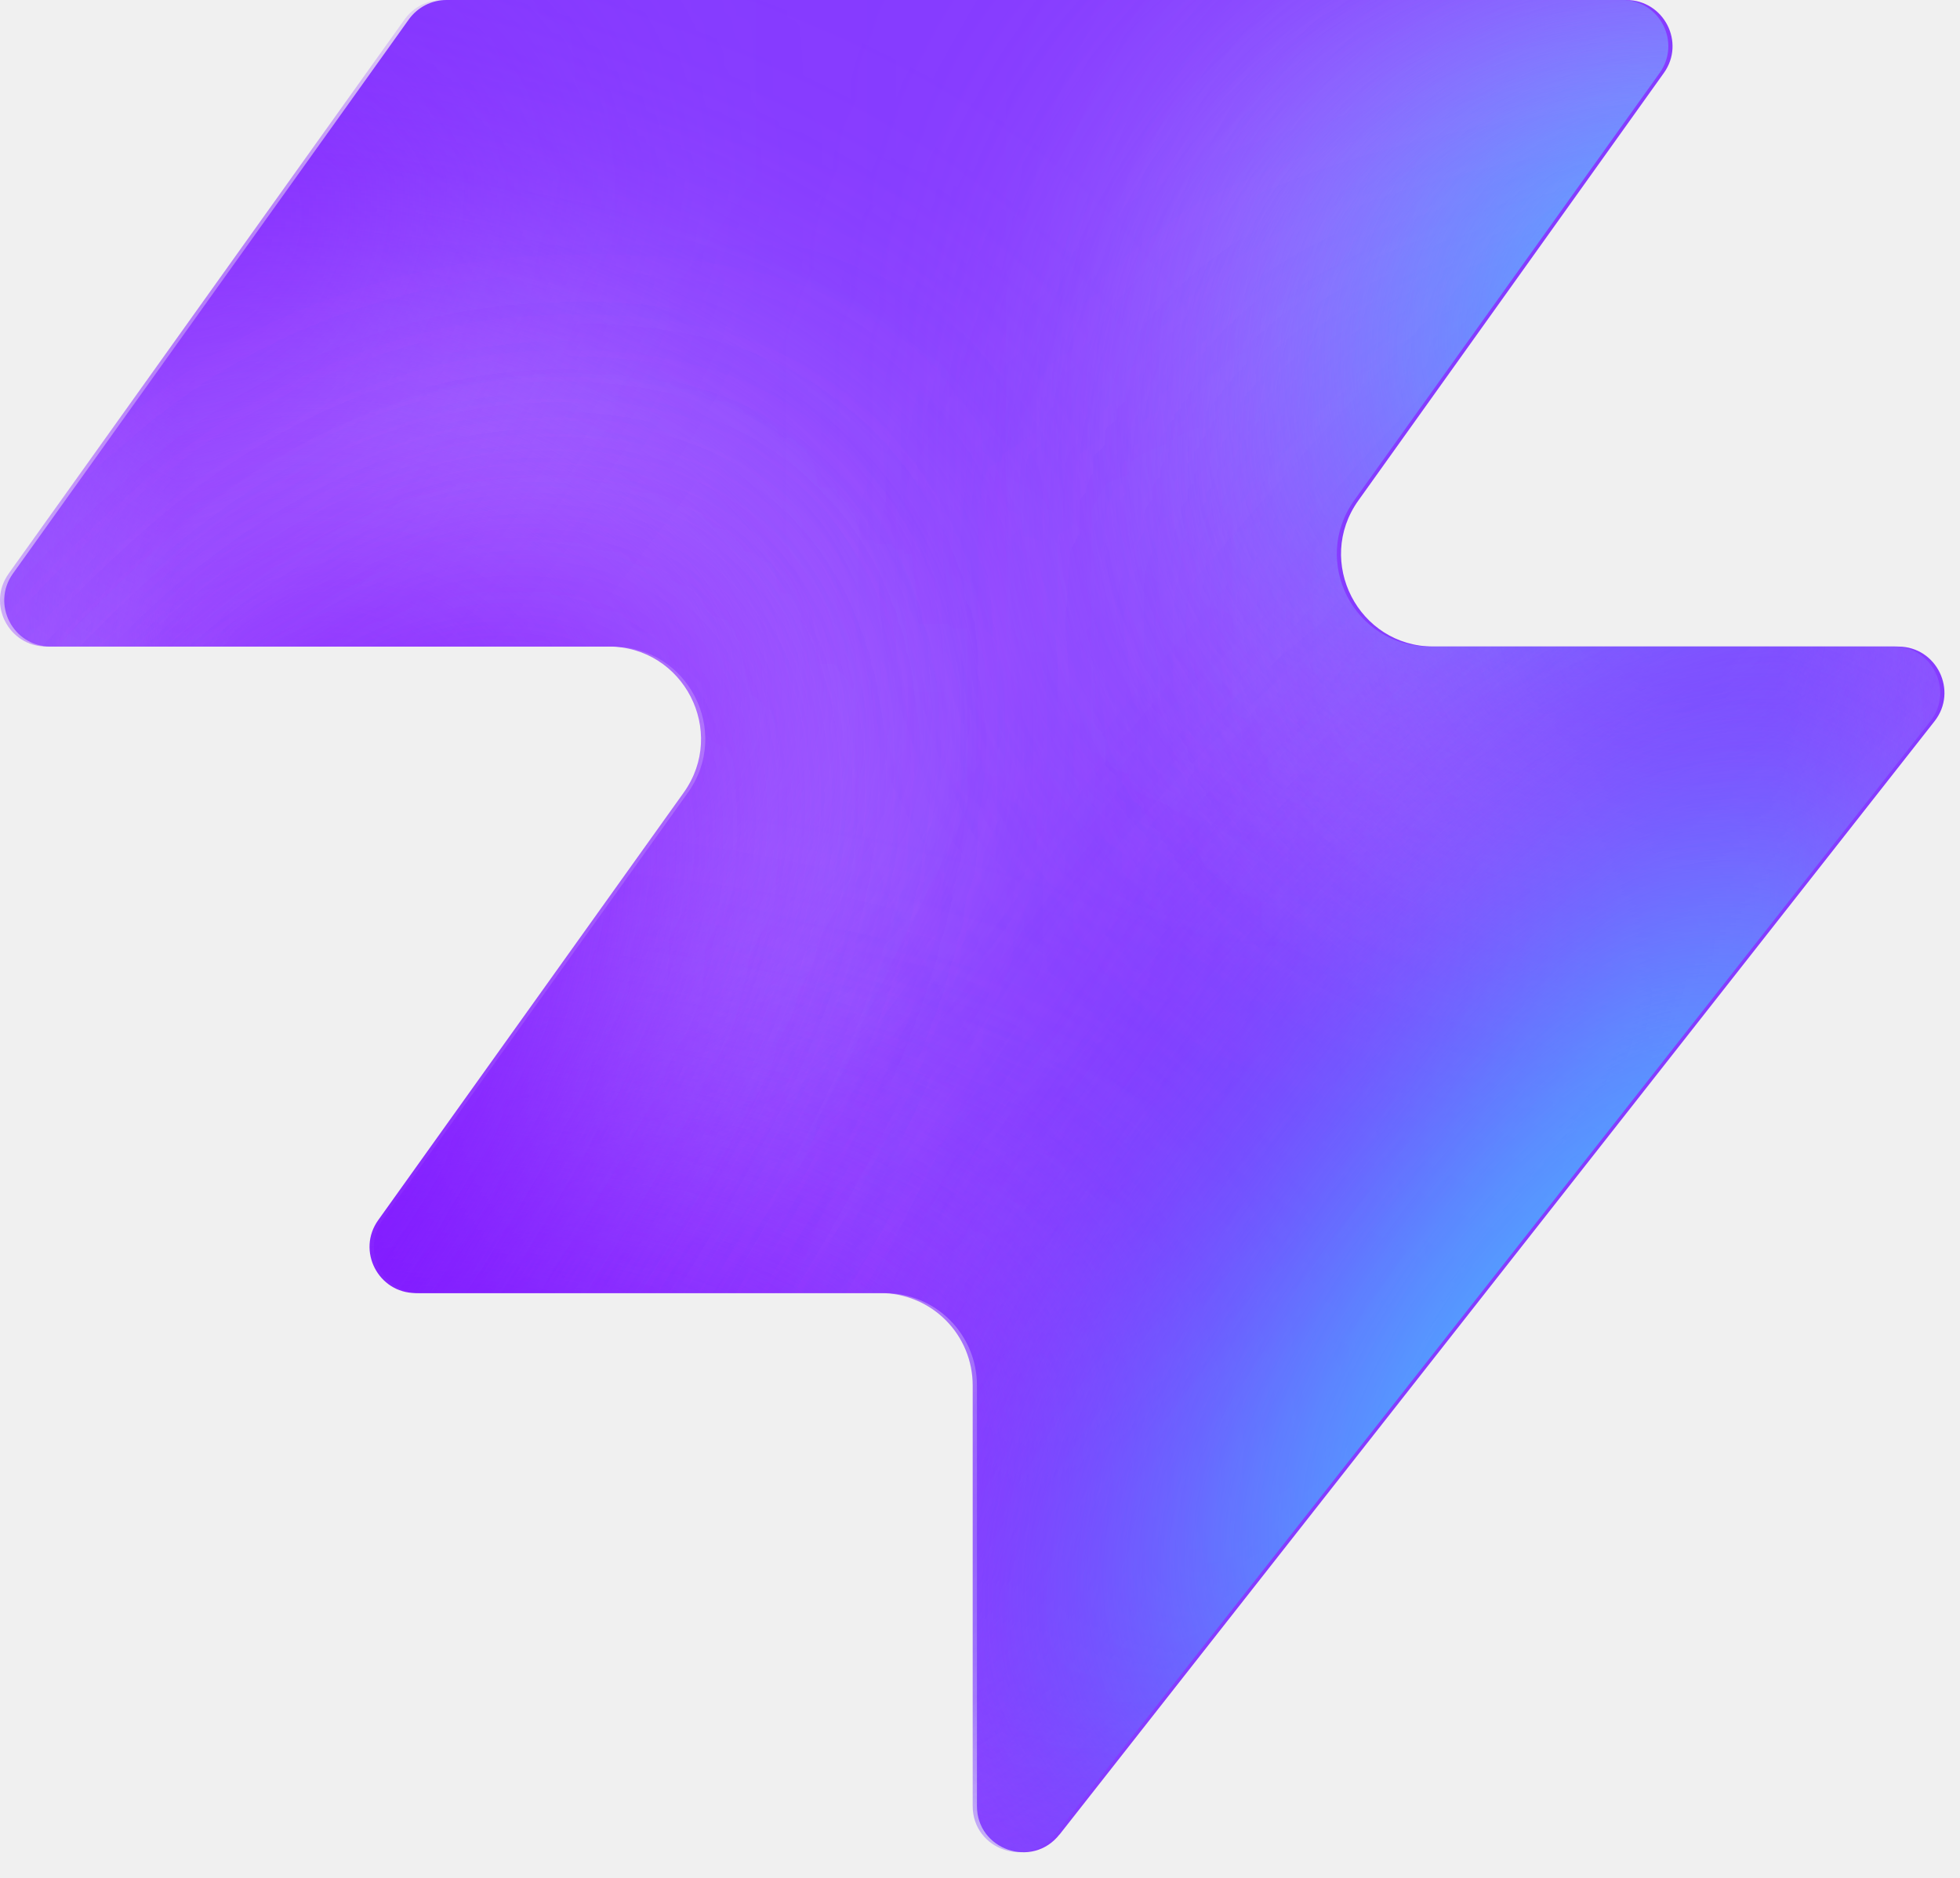
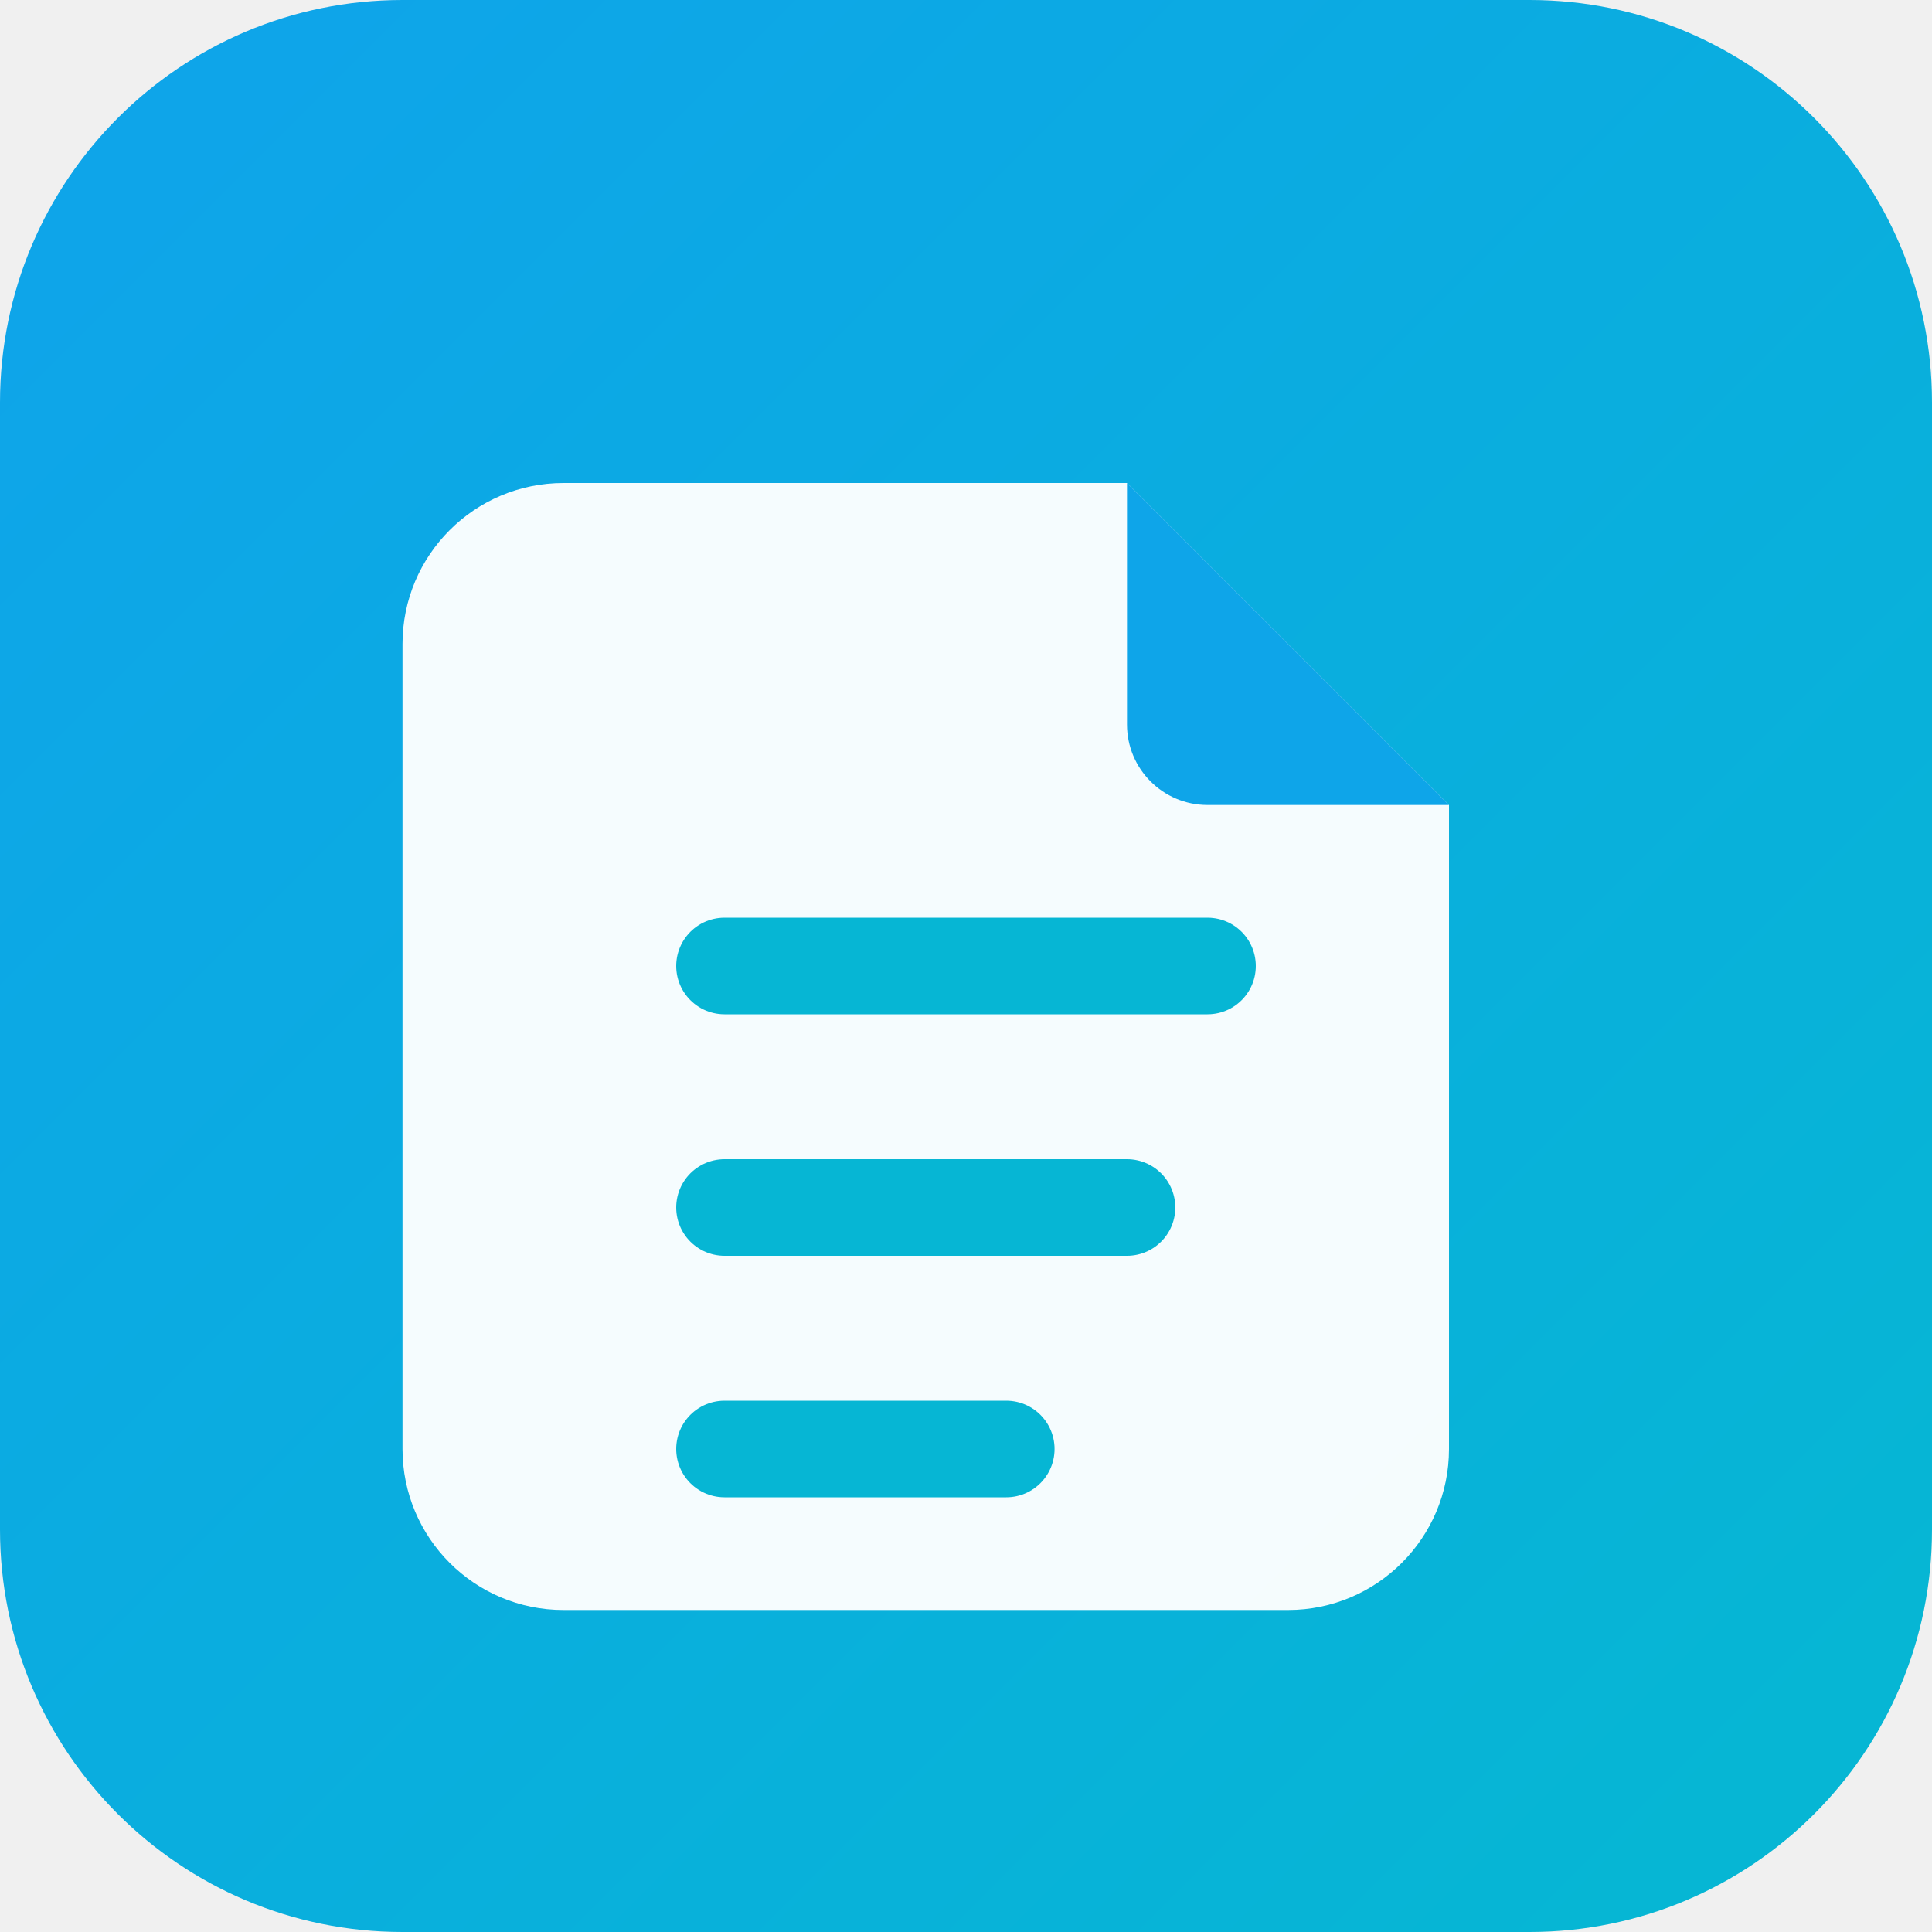
- <svg xmlns="http://www.w3.org/2000/svg" width="48" height="46" fill="none" viewBox="0 0 48 46">
-   <path fill="#863bff" d="M25.946 44.938c-.664.845-2.021.375-2.021-.698V33.937a2.26 2.26 0 0 0-2.262-2.262H10.287c-.92 0-1.456-1.04-.92-1.788l7.48-10.471c1.07-1.497 0-3.578-1.842-3.578H1.237c-.92 0-1.456-1.04-.92-1.788L10.013.474c.214-.297.556-.474.92-.474h28.894c.92 0 1.456 1.04.92 1.788l-7.48 10.471c-1.07 1.498 0 3.579 1.842 3.579h11.377c.943 0 1.473 1.088.89 1.83L25.947 44.94z" style="fill:#863bff;fill:color(display-p3 .525 .23 1);fill-opacity:1" />
-   <mask id="a" width="48" height="46" x="0" y="0" maskUnits="userSpaceOnUse" style="mask-type:alpha">
-     <path fill="#000" d="M25.842 44.938c-.664.844-2.021.375-2.021-.698V33.937a2.26 2.26 0 0 0-2.262-2.262H10.183c-.92 0-1.456-1.04-.92-1.788l7.48-10.471c1.07-1.498 0-3.579-1.842-3.579H1.133c-.92 0-1.456-1.04-.92-1.787L9.91.473c.214-.297.556-.474.92-.474h28.894c.92 0 1.456 1.04.92 1.788l-7.48 10.471c-1.07 1.498 0 3.578 1.842 3.578h11.377c.943 0 1.473 1.088.89 1.832L25.843 44.94z" style="fill:#000;fill-opacity:1" />
-   </mask>
-   <g mask="url(#a)">
-     <g filter="url(#b)">
-       <ellipse cx="5.508" cy="14.704" fill="#ede6ff" rx="5.508" ry="14.704" style="fill:#ede6ff;fill:color(display-p3 .927 .903 1);fill-opacity:1" transform="matrix(.00324 1 1 -.00324 -4.47 31.516)" />
-     </g>
-     <g filter="url(#c)">
-       <ellipse cx="10.399" cy="29.851" fill="#ede6ff" rx="10.399" ry="29.851" style="fill:#ede6ff;fill:color(display-p3 .927 .903 1);fill-opacity:1" transform="matrix(.00324 1 1 -.00324 -39.328 7.883)" />
-     </g>
-     <g filter="url(#d)">
-       <ellipse cx="5.508" cy="30.487" fill="#7e14ff" rx="5.508" ry="30.487" style="fill:#7e14ff;fill:color(display-p3 .492 .077 1);fill-opacity:1" transform="rotate(89.814 -25.913 -14.639)scale(1 -1)" />
-     </g>
-     <g filter="url(#e)">
-       <ellipse cx="5.508" cy="30.599" fill="#7e14ff" rx="5.508" ry="30.599" style="fill:#7e14ff;fill:color(display-p3 .492 .077 1);fill-opacity:1" transform="rotate(89.814 -32.644 -3.334)scale(1 -1)" />
-     </g>
-     <g filter="url(#f)">
-       <ellipse cx="5.508" cy="30.599" fill="#7e14ff" rx="5.508" ry="30.599" style="fill:#7e14ff;fill:color(display-p3 .492 .077 1);fill-opacity:1" transform="matrix(.00324 1 1 -.00324 -34.34 30.47)" />
-     </g>
-     <g filter="url(#g)">
-       <ellipse cx="14.072" cy="22.078" fill="#ede6ff" rx="14.072" ry="22.078" style="fill:#ede6ff;fill:color(display-p3 .927 .903 1);fill-opacity:1" transform="rotate(93.35 24.506 48.493)scale(-1 1)" />
-     </g>
-     <g filter="url(#h)">
-       <ellipse cx="3.47" cy="21.501" fill="#7e14ff" rx="3.47" ry="21.501" style="fill:#7e14ff;fill:color(display-p3 .492 .077 1);fill-opacity:1" transform="rotate(89.009 28.708 47.59)scale(-1 1)" />
-     </g>
-     <g filter="url(#i)">
-       <ellipse cx="3.47" cy="21.501" fill="#7e14ff" rx="3.47" ry="21.501" style="fill:#7e14ff;fill:color(display-p3 .492 .077 1);fill-opacity:1" transform="rotate(89.009 28.708 47.59)scale(-1 1)" />
-     </g>
-     <g filter="url(#j)">
-       <ellipse cx=".387" cy="8.972" fill="#7e14ff" rx="4.407" ry="29.108" style="fill:#7e14ff;fill:color(display-p3 .492 .077 1);fill-opacity:1" transform="rotate(39.51 .387 8.972)" />
-     </g>
-     <g filter="url(#k)">
-       <ellipse cx="47.523" cy="-6.092" fill="#7e14ff" rx="4.407" ry="29.108" style="fill:#7e14ff;fill:color(display-p3 .492 .077 1);fill-opacity:1" transform="rotate(37.892 47.523 -6.092)" />
-     </g>
-     <g filter="url(#l)">
-       <ellipse cx="41.412" cy="6.333" fill="#47bfff" rx="5.971" ry="9.665" style="fill:#47bfff;fill:color(display-p3 .28 .748 1);fill-opacity:1" transform="rotate(37.892 41.412 6.333)" />
-     </g>
-     <g filter="url(#m)">
-       <ellipse cx="-1.879" cy="38.332" fill="#7e14ff" rx="4.407" ry="29.108" style="fill:#7e14ff;fill:color(display-p3 .492 .077 1);fill-opacity:1" transform="rotate(37.892 -1.88 38.332)" />
-     </g>
-     <g filter="url(#n)">
-       <ellipse cx="-1.879" cy="38.332" fill="#7e14ff" rx="4.407" ry="29.108" style="fill:#7e14ff;fill:color(display-p3 .492 .077 1);fill-opacity:1" transform="rotate(37.892 -1.88 38.332)" />
-     </g>
-     <g filter="url(#o)">
-       <ellipse cx="35.651" cy="29.907" fill="#7e14ff" rx="4.407" ry="29.108" style="fill:#7e14ff;fill:color(display-p3 .492 .077 1);fill-opacity:1" transform="rotate(37.892 35.651 29.907)" />
-     </g>
-     <g filter="url(#p)">
-       <ellipse cx="38.418" cy="32.4" fill="#47bfff" rx="5.971" ry="15.297" style="fill:#47bfff;fill:color(display-p3 .28 .748 1);fill-opacity:1" transform="rotate(37.892 38.418 32.4)" />
-     </g>
-   </g>
+ <svg xmlns="http://www.w3.org/2000/svg" width="48" height="48" fill="none" viewBox="0 0 48 48">
+   <rect width="48" height="48" rx="10" fill="url(#g)" />
+   <path fill="#fff" d="M14 12h14l8 8v16a4 4 0 0 1-4 4H14a4 4 0 0 1-4-4V16a4 4 0 0 1 4-4z" opacity=".96" />
+   <path fill="#0ea5e9" d="M28 12v6a2 2 0 0 0 2 2h6" />
+   <path stroke="#06b6d4" stroke-width="2.4" stroke-linecap="round" d="M18 24h12M18 30h10M18 36h7" />
  <defs>
-     <filter id="b" width="60.045" height="41.654" x="-19.77" y="16.149" color-interpolation-filters="sRGB" filterUnits="userSpaceOnUse">
-       <feFlood flood-opacity="0" result="BackgroundImageFix" />
-       <feBlend in="SourceGraphic" in2="BackgroundImageFix" result="shape" />
-       <feGaussianBlur result="effect1_foregroundBlur_2002_17158" stdDeviation="7.659" />
-     </filter>
-     <filter id="c" width="90.34" height="51.437" x="-54.613" y="-7.533" color-interpolation-filters="sRGB" filterUnits="userSpaceOnUse">
-       <feFlood flood-opacity="0" result="BackgroundImageFix" />
-       <feBlend in="SourceGraphic" in2="BackgroundImageFix" result="shape" />
-       <feGaussianBlur result="effect1_foregroundBlur_2002_17158" stdDeviation="7.659" />
-     </filter>
-     <filter id="d" width="79.355" height="29.4" x="-49.64" y="2.03" color-interpolation-filters="sRGB" filterUnits="userSpaceOnUse">
-       <feFlood flood-opacity="0" result="BackgroundImageFix" />
-       <feBlend in="SourceGraphic" in2="BackgroundImageFix" result="shape" />
-       <feGaussianBlur result="effect1_foregroundBlur_2002_17158" stdDeviation="4.596" />
-     </filter>
-     <filter id="e" width="79.579" height="29.4" x="-45.045" y="20.029" color-interpolation-filters="sRGB" filterUnits="userSpaceOnUse">
-       <feFlood flood-opacity="0" result="BackgroundImageFix" />
-       <feBlend in="SourceGraphic" in2="BackgroundImageFix" result="shape" />
-       <feGaussianBlur result="effect1_foregroundBlur_2002_17158" stdDeviation="4.596" />
-     </filter>
-     <filter id="f" width="79.579" height="29.4" x="-43.513" y="21.178" color-interpolation-filters="sRGB" filterUnits="userSpaceOnUse">
-       <feFlood flood-opacity="0" result="BackgroundImageFix" />
-       <feBlend in="SourceGraphic" in2="BackgroundImageFix" result="shape" />
-       <feGaussianBlur result="effect1_foregroundBlur_2002_17158" stdDeviation="4.596" />
-     </filter>
-     <filter id="g" width="74.749" height="58.852" x="15.756" y="-17.901" color-interpolation-filters="sRGB" filterUnits="userSpaceOnUse">
-       <feFlood flood-opacity="0" result="BackgroundImageFix" />
-       <feBlend in="SourceGraphic" in2="BackgroundImageFix" result="shape" />
-       <feGaussianBlur result="effect1_foregroundBlur_2002_17158" stdDeviation="7.659" />
-     </filter>
-     <filter id="h" width="61.377" height="25.362" x="23.548" y="2.284" color-interpolation-filters="sRGB" filterUnits="userSpaceOnUse">
-       <feFlood flood-opacity="0" result="BackgroundImageFix" />
-       <feBlend in="SourceGraphic" in2="BackgroundImageFix" result="shape" />
-       <feGaussianBlur result="effect1_foregroundBlur_2002_17158" stdDeviation="4.596" />
-     </filter>
-     <filter id="i" width="61.377" height="25.362" x="23.548" y="2.284" color-interpolation-filters="sRGB" filterUnits="userSpaceOnUse">
-       <feFlood flood-opacity="0" result="BackgroundImageFix" />
-       <feBlend in="SourceGraphic" in2="BackgroundImageFix" result="shape" />
-       <feGaussianBlur result="effect1_foregroundBlur_2002_17158" stdDeviation="4.596" />
-     </filter>
-     <filter id="j" width="56.045" height="63.649" x="-27.636" y="-22.853" color-interpolation-filters="sRGB" filterUnits="userSpaceOnUse">
-       <feFlood flood-opacity="0" result="BackgroundImageFix" />
-       <feBlend in="SourceGraphic" in2="BackgroundImageFix" result="shape" />
-       <feGaussianBlur result="effect1_foregroundBlur_2002_17158" stdDeviation="4.596" />
-     </filter>
-     <filter id="k" width="54.814" height="64.646" x="20.116" y="-38.415" color-interpolation-filters="sRGB" filterUnits="userSpaceOnUse">
-       <feFlood flood-opacity="0" result="BackgroundImageFix" />
-       <feBlend in="SourceGraphic" in2="BackgroundImageFix" result="shape" />
-       <feGaussianBlur result="effect1_foregroundBlur_2002_17158" stdDeviation="4.596" />
-     </filter>
-     <filter id="l" width="33.541" height="35.313" x="24.641" y="-11.323" color-interpolation-filters="sRGB" filterUnits="userSpaceOnUse">
-       <feFlood flood-opacity="0" result="BackgroundImageFix" />
-       <feBlend in="SourceGraphic" in2="BackgroundImageFix" result="shape" />
-       <feGaussianBlur result="effect1_foregroundBlur_2002_17158" stdDeviation="4.596" />
-     </filter>
-     <filter id="m" width="54.814" height="64.646" x="-29.286" y="6.009" color-interpolation-filters="sRGB" filterUnits="userSpaceOnUse">
-       <feFlood flood-opacity="0" result="BackgroundImageFix" />
-       <feBlend in="SourceGraphic" in2="BackgroundImageFix" result="shape" />
-       <feGaussianBlur result="effect1_foregroundBlur_2002_17158" stdDeviation="4.596" />
-     </filter>
-     <filter id="n" width="54.814" height="64.646" x="-29.286" y="6.009" color-interpolation-filters="sRGB" filterUnits="userSpaceOnUse">
-       <feFlood flood-opacity="0" result="BackgroundImageFix" />
-       <feBlend in="SourceGraphic" in2="BackgroundImageFix" result="shape" />
-       <feGaussianBlur result="effect1_foregroundBlur_2002_17158" stdDeviation="4.596" />
-     </filter>
-     <filter id="o" width="54.814" height="64.646" x="8.244" y="-2.416" color-interpolation-filters="sRGB" filterUnits="userSpaceOnUse">
-       <feFlood flood-opacity="0" result="BackgroundImageFix" />
-       <feBlend in="SourceGraphic" in2="BackgroundImageFix" result="shape" />
-       <feGaussianBlur result="effect1_foregroundBlur_2002_17158" stdDeviation="4.596" />
-     </filter>
-     <filter id="p" width="39.409" height="43.623" x="18.713" y="10.588" color-interpolation-filters="sRGB" filterUnits="userSpaceOnUse">
-       <feFlood flood-opacity="0" result="BackgroundImageFix" />
-       <feBlend in="SourceGraphic" in2="BackgroundImageFix" result="shape" />
-       <feGaussianBlur result="effect1_foregroundBlur_2002_17158" stdDeviation="4.596" />
-     </filter>
+     <linearGradient id="g" x1="4" y1="4" x2="44" y2="44" gradientUnits="userSpaceOnUse">
+       <stop stop-color="#0ea5e9" />
+       <stop offset="1" stop-color="#06b6d4" />
+     </linearGradient>
  </defs>
</svg>
